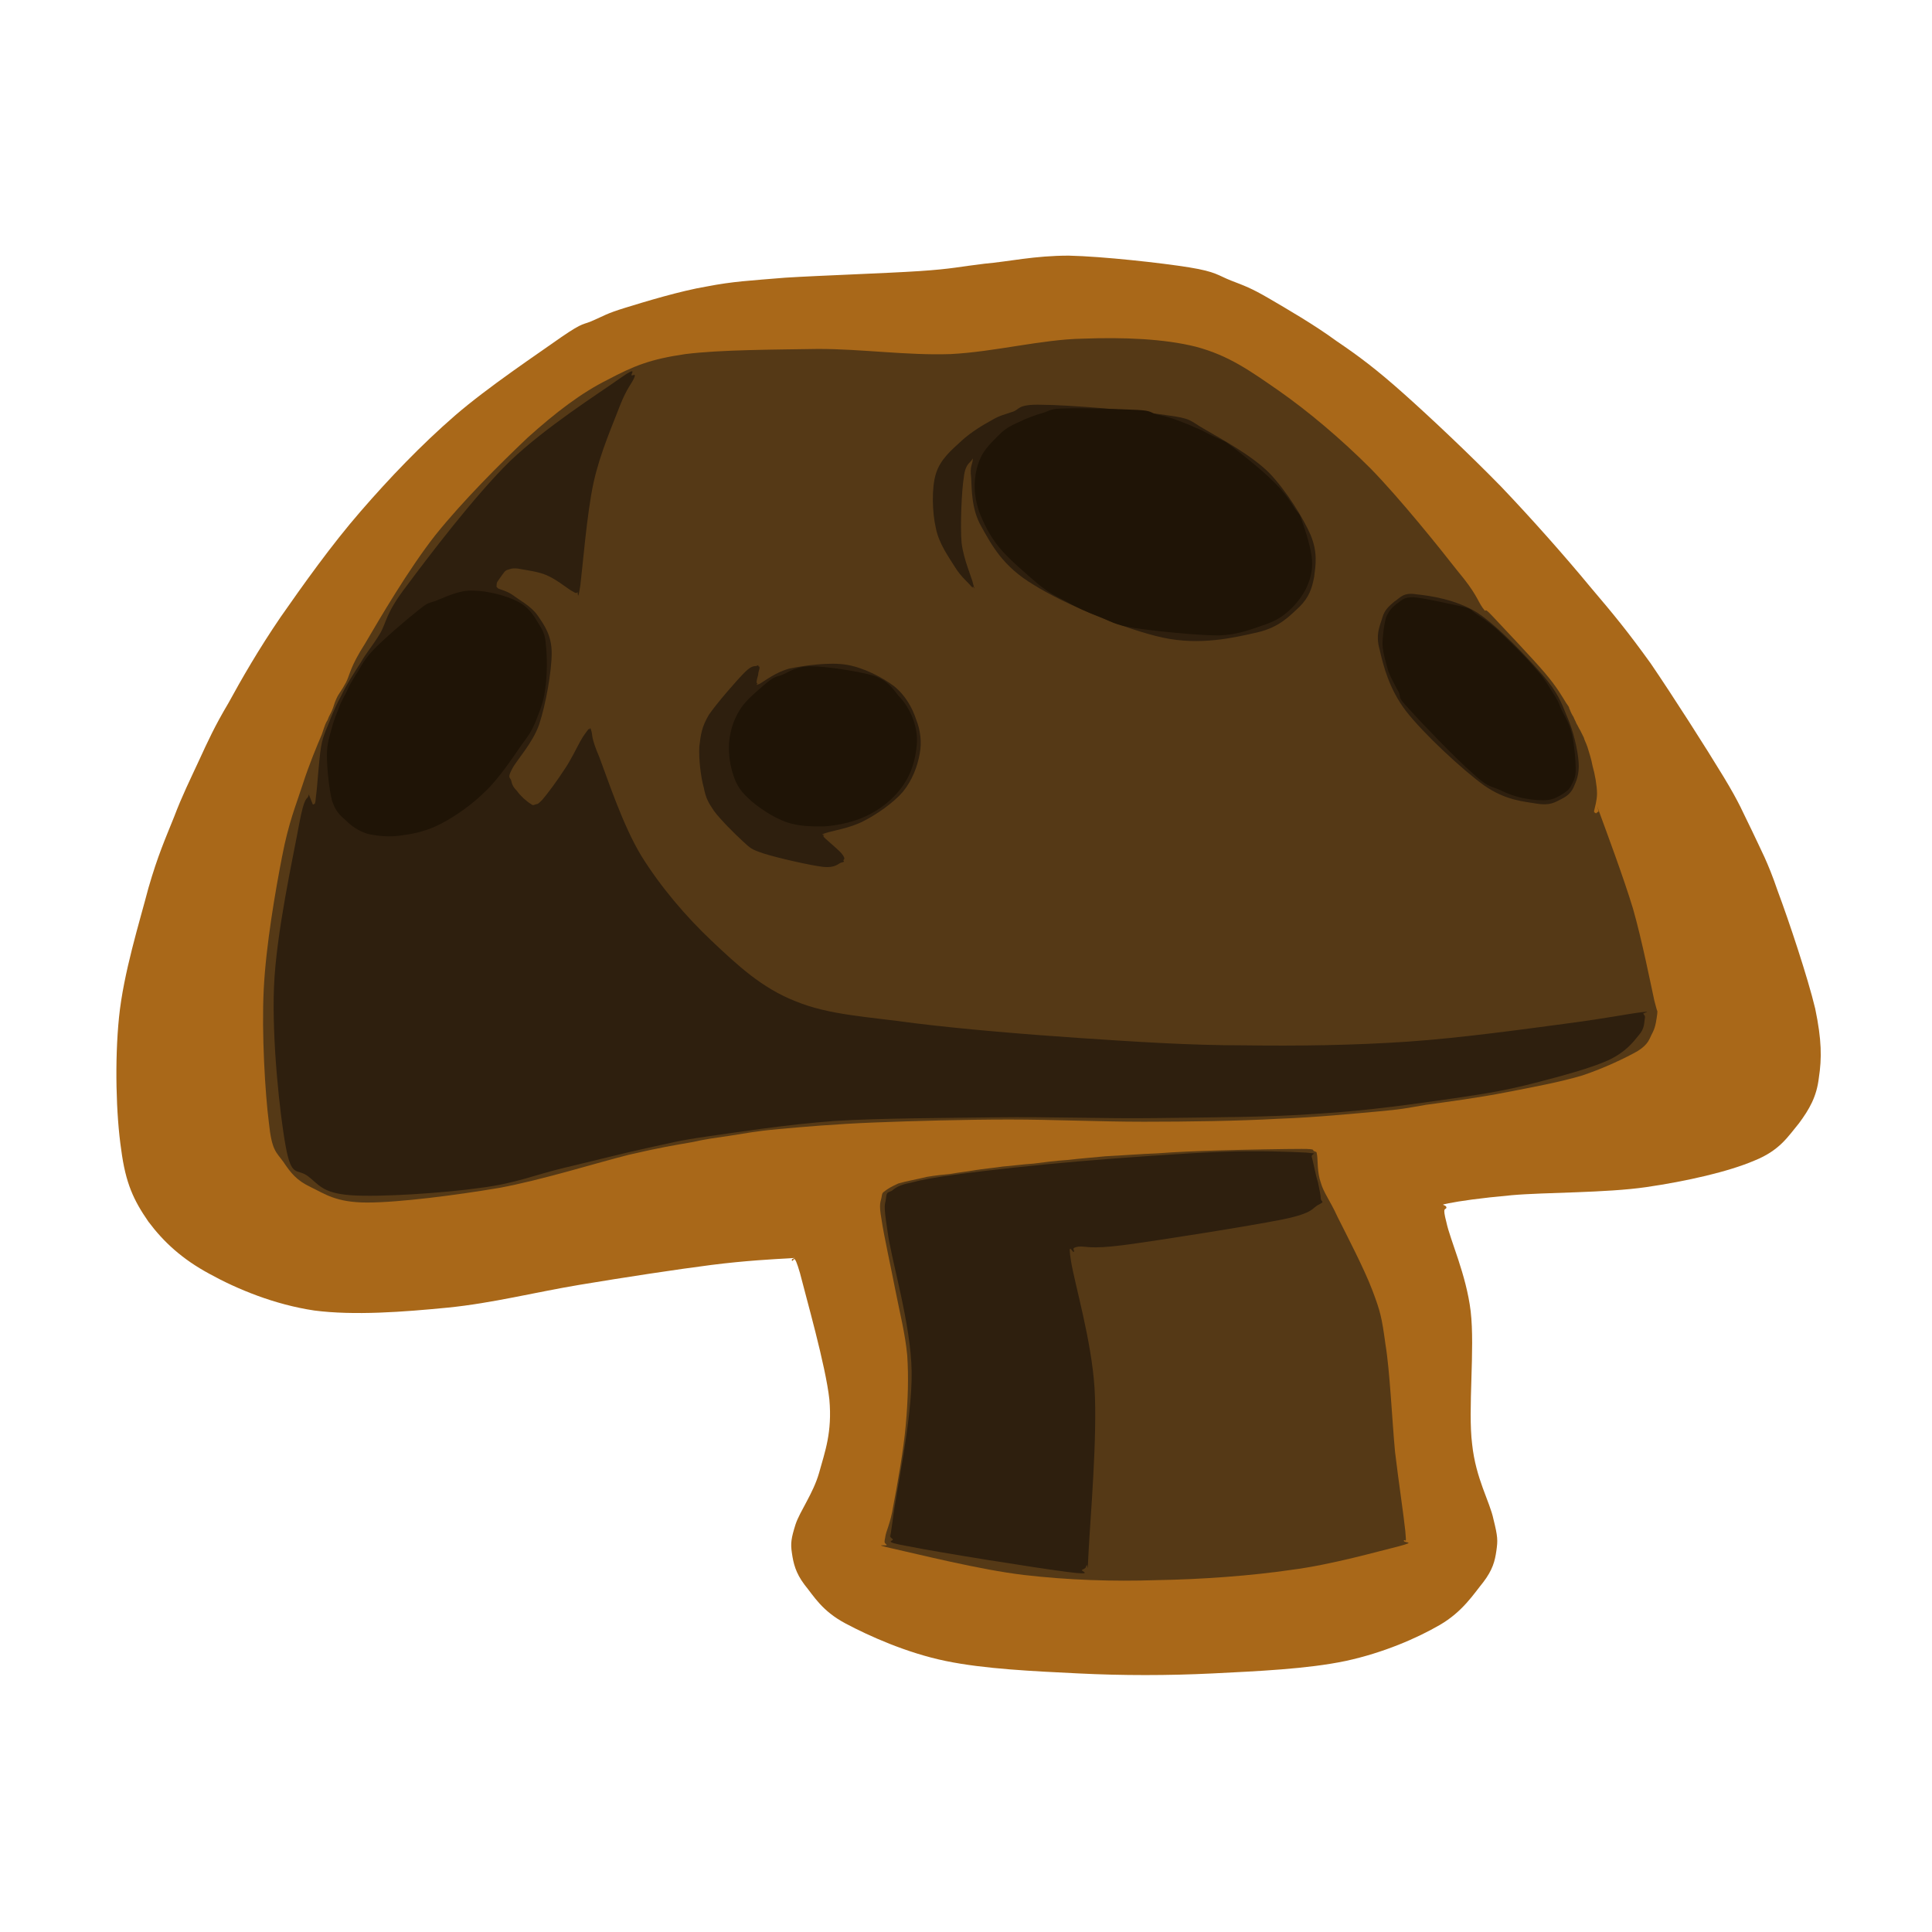
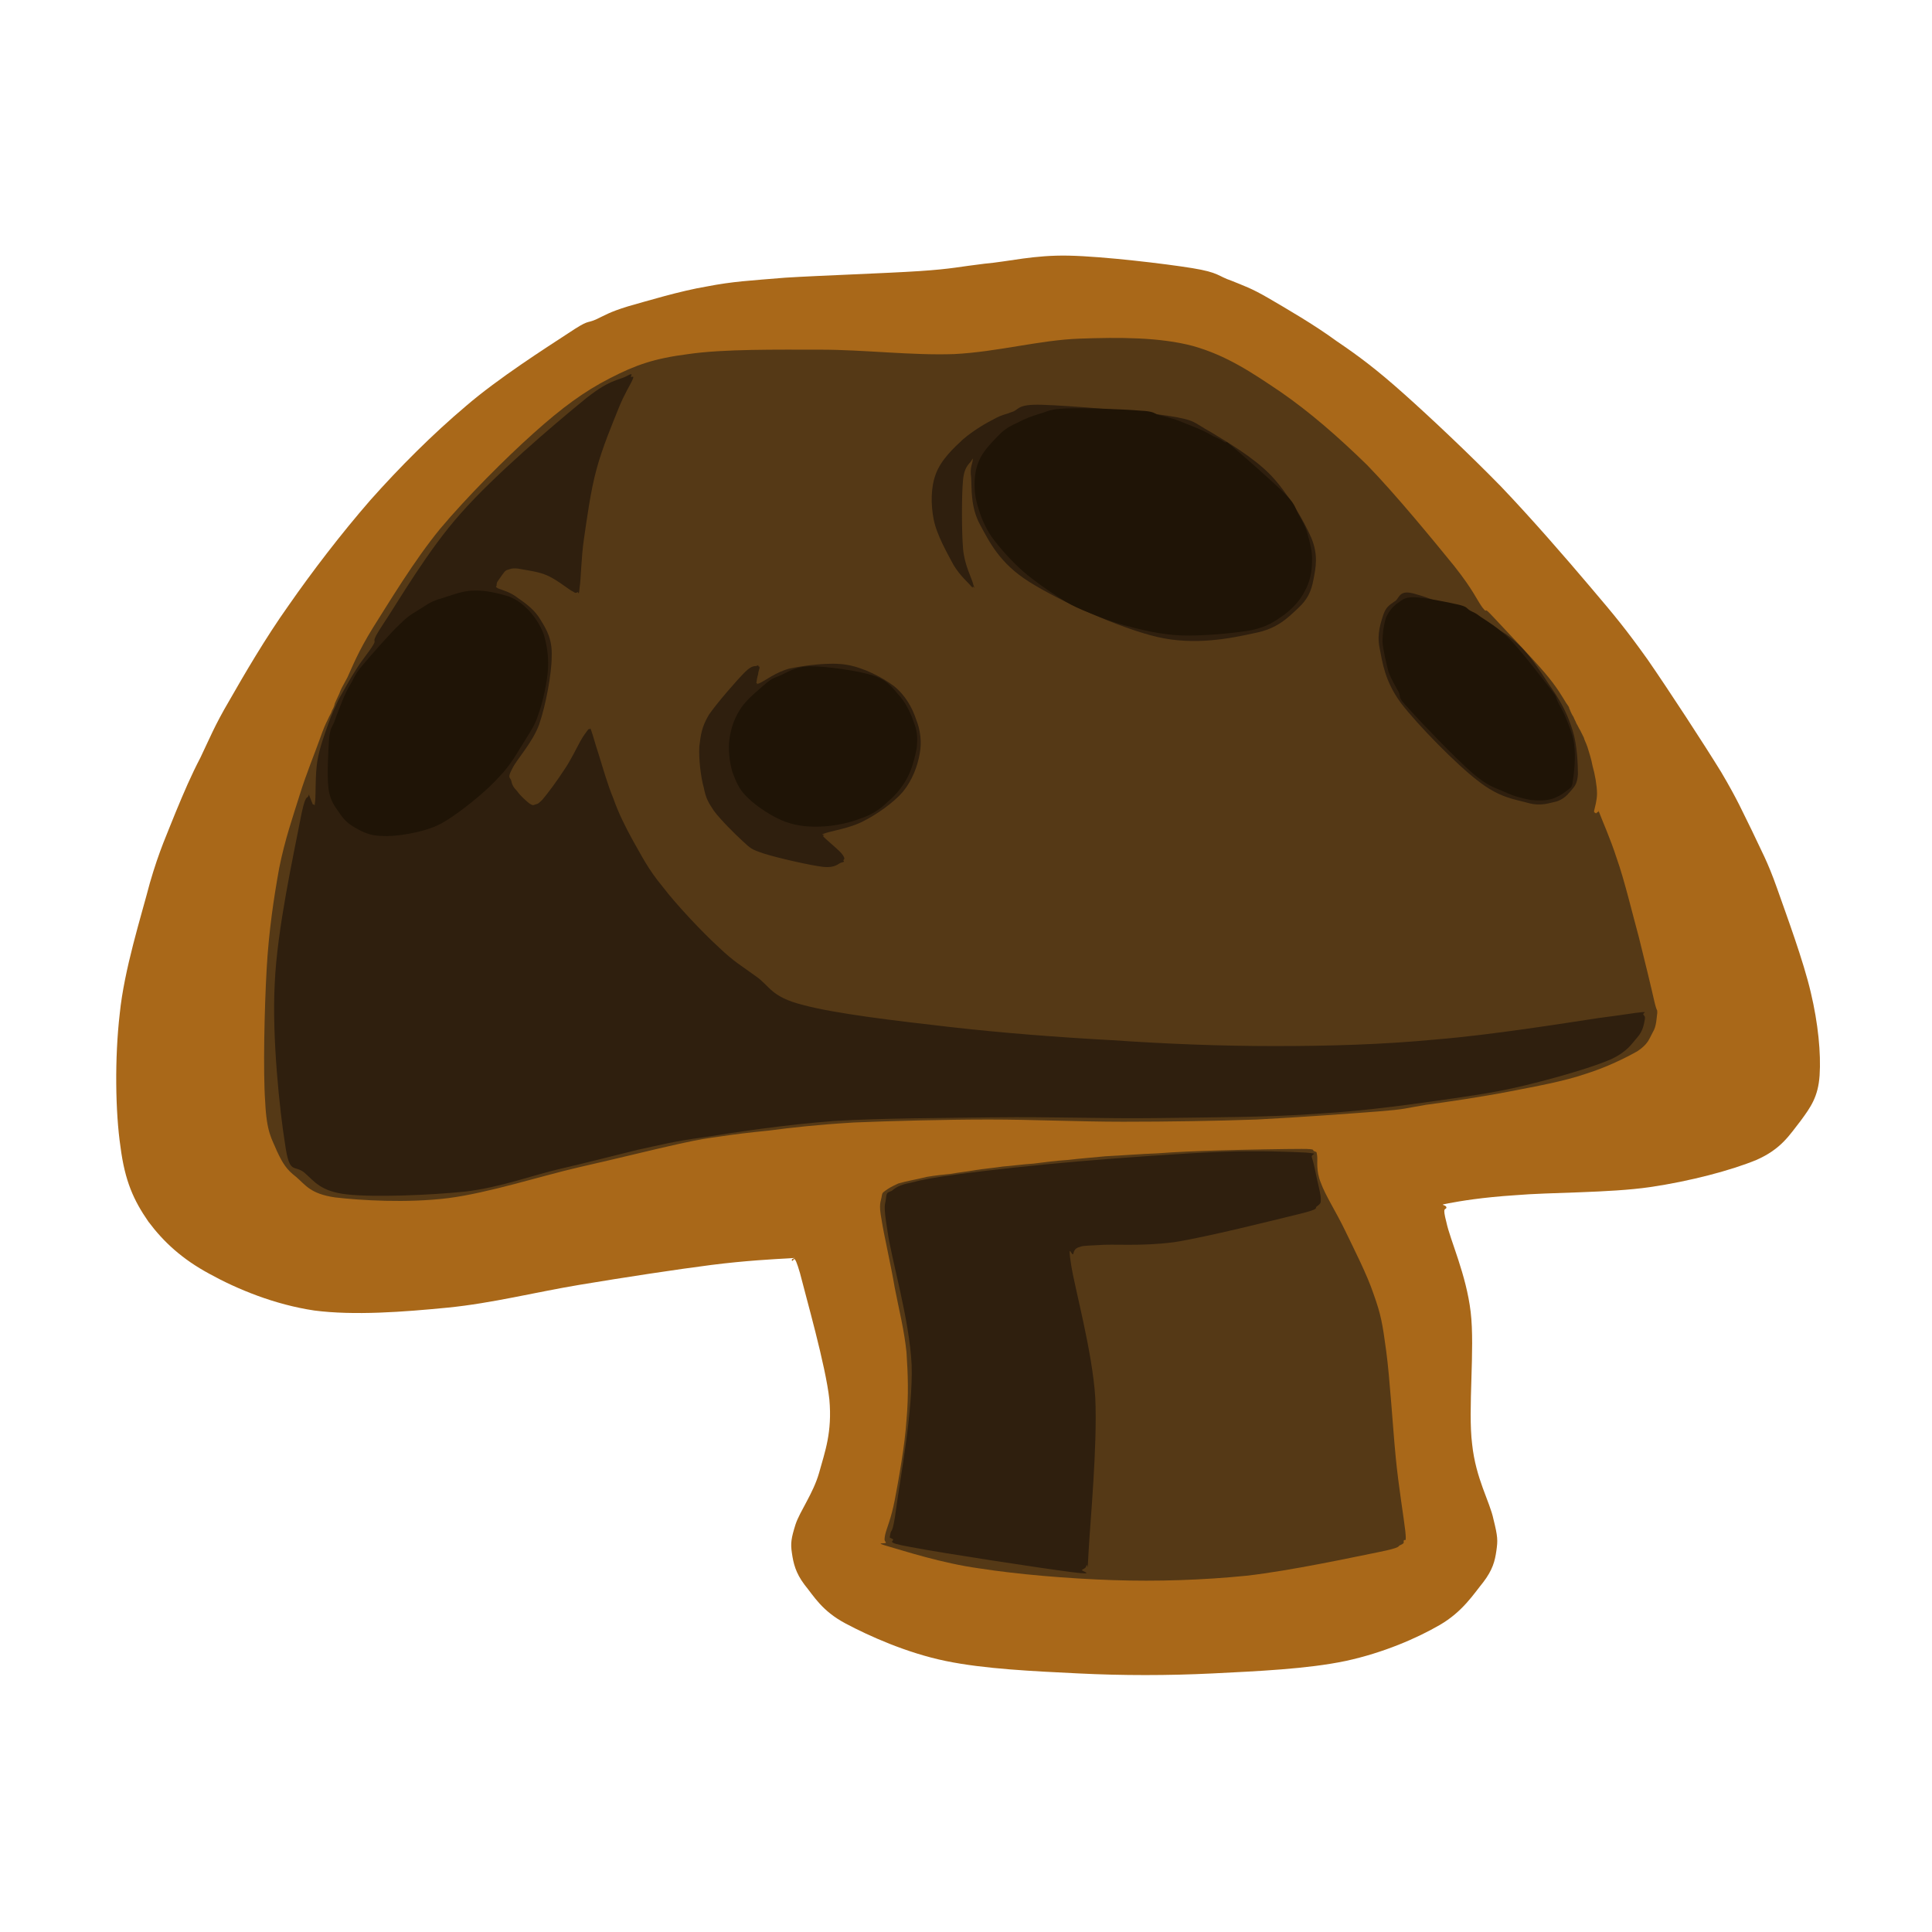
<svg xmlns="http://www.w3.org/2000/svg" viewBox="-2.7 0.3 26.3 26.3" width="64" height="64" role="img" aria-label="The glowcap mark">
-   <path fill="#a96819" fill-rule="evenodd" d="M11.85 3.78C11.38 3.78 11.04 3.86 10.7 3.89C10.36 3.93 10.27 3.96 9.82 3.99C9.37 4.02 8.47 4.05 7.99 4.08C7.51 4.12 7.28 4.13 6.92 4.2C6.56 4.26 6.07 4.41 5.81 4.49C5.55 4.57 5.52 4.6 5.38 4.66C5.23 4.73 5.26 4.67 4.94 4.89C4.63 5.11 3.94 5.57 3.49 5.96C3.03 6.36 2.6 6.81 2.21 7.26C1.81 7.72 1.42 8.27 1.12 8.7C0.82 9.14 0.59 9.54 0.41 9.87C0.22 10.19 0.13 10.39 0.01 10.65C-0.11 10.91 -0.22 11.13 -0.33 11.42C-0.45 11.72 -0.55 11.94 -0.68 12.39C-0.8 12.85 -1.02 13.55 -1.08 14.15C-1.14 14.74 -1.12 15.48 -1.05 15.95C-0.99 16.41 -0.88 16.64 -0.68 16.93C-0.47 17.21 -0.22 17.44 0.15 17.64C0.53 17.85 1.04 18.06 1.58 18.14C2.12 18.21 2.79 18.16 3.4 18.1C4 18.04 4.59 17.89 5.19 17.79C5.79 17.69 6.51 17.58 6.98 17.52C7.45 17.46 7.85 17.44 8.03 17.43C8.21 17.42 8.06 17.42 8.08 17.46C8.11 17.49 8.1 17.32 8.19 17.63C8.27 17.95 8.54 18.89 8.59 19.35C8.63 19.8 8.53 20.06 8.45 20.35C8.37 20.63 8.19 20.87 8.13 21.05C8.07 21.24 8.06 21.31 8.08 21.44C8.1 21.58 8.13 21.71 8.25 21.87C8.38 22.03 8.49 22.23 8.81 22.4C9.13 22.57 9.64 22.8 10.17 22.91C10.7 23.02 11.37 23.05 11.98 23.08C12.58 23.11 13.2 23.11 13.81 23.08C14.41 23.05 15.1 23.02 15.62 22.91C16.13 22.8 16.59 22.6 16.9 22.42C17.21 22.24 17.36 22 17.49 21.84C17.62 21.67 17.65 21.55 17.67 21.41C17.69 21.27 17.69 21.22 17.63 20.98C17.58 20.74 17.39 20.43 17.34 19.96C17.28 19.49 17.38 18.66 17.32 18.15C17.26 17.65 17.04 17.18 16.99 16.94C16.93 16.71 16.98 16.78 16.99 16.74C16.99 16.69 16.87 16.71 17.02 16.68C17.17 16.65 17.44 16.61 17.88 16.57C18.33 16.53 19.16 16.54 19.71 16.46C20.26 16.38 20.83 16.25 21.18 16.1C21.53 15.96 21.64 15.77 21.79 15.59C21.93 15.4 22.03 15.23 22.06 14.97C22.1 14.71 22.1 14.46 22.01 14.03C21.91 13.61 21.65 12.83 21.5 12.43C21.36 12.02 21.27 11.87 21.15 11.61C21.02 11.35 20.99 11.25 20.76 10.87C20.53 10.49 20.07 9.77 19.77 9.33C19.46 8.9 19.28 8.68 18.94 8.28C18.61 7.88 18.15 7.36 17.73 6.92C17.31 6.49 16.78 5.99 16.41 5.66C16.04 5.33 15.8 5.15 15.49 4.94C15.19 4.72 14.81 4.5 14.57 4.36C14.33 4.22 14.24 4.19 14.06 4.12C13.88 4.05 13.86 4 13.49 3.94C13.12 3.88 12.31 3.79 11.85 3.78Z" />
-   <path fill="#553916" fill-rule="evenodd" d="M12.04 4.91C11.48 4.92 10.84 5.09 10.24 5.12C9.64 5.14 9.04 5.05 8.44 5.05C7.83 5.06 7.11 5.06 6.63 5.12C6.15 5.19 5.93 5.28 5.57 5.47C5.21 5.65 4.87 5.91 4.48 6.26C4.1 6.62 3.6 7.12 3.23 7.58C2.86 8.05 2.47 8.72 2.27 9.06C2.06 9.39 2.07 9.47 2.01 9.59C1.94 9.72 1.91 9.74 1.88 9.81C1.85 9.87 1.84 9.93 1.82 9.97C1.8 10.02 1.78 10.04 1.76 10.1C1.73 10.15 1.73 10.15 1.68 10.3C1.62 10.44 1.51 10.7 1.42 10.98C1.33 11.26 1.23 11.49 1.14 11.96C1.05 12.42 0.92 13.17 0.89 13.77C0.86 14.37 0.91 15.19 0.96 15.58C1 15.97 1.06 15.98 1.16 16.12C1.26 16.27 1.34 16.37 1.53 16.46C1.72 16.55 1.87 16.67 2.3 16.67C2.73 16.67 3.51 16.57 4.1 16.47C4.69 16.36 5.42 16.13 5.86 16.02C6.29 15.92 6.48 15.89 6.71 15.85C6.94 15.8 7.04 15.79 7.24 15.76C7.44 15.73 7.57 15.7 7.9 15.67C8.23 15.64 8.69 15.6 9.21 15.58C9.73 15.56 10.43 15.54 11.04 15.54C11.65 15.54 12.26 15.57 12.87 15.57C13.48 15.57 14.16 15.56 14.7 15.53C15.23 15.51 15.72 15.46 16.06 15.43C16.39 15.4 16.42 15.39 16.71 15.34C17 15.3 17.45 15.24 17.8 15.17C18.16 15.1 18.54 15.03 18.84 14.94C19.14 14.84 19.43 14.7 19.59 14.61C19.75 14.51 19.75 14.44 19.8 14.35C19.84 14.27 19.85 14.17 19.86 14.1C19.86 14.02 19.88 14.16 19.82 13.92C19.77 13.69 19.65 13.09 19.53 12.67C19.4 12.24 19.16 11.6 19.08 11.38C19 11.16 19.07 11.35 19.06 11.35C19.05 11.35 19.04 11.36 19.03 11.37C19.03 11.37 19.02 11.37 19.02 11.37C19.02 11.37 19.01 11.36 19.01 11.36C19.01 11.35 19 11.38 19 11.34C19.01 11.29 19.04 11.2 19.04 11.1C19.04 11 19.01 10.83 18.98 10.73C18.96 10.62 18.93 10.54 18.91 10.47C18.89 10.41 18.87 10.38 18.86 10.34C18.84 10.3 18.83 10.28 18.81 10.24C18.79 10.21 18.78 10.18 18.76 10.15C18.75 10.12 18.73 10.09 18.72 10.06C18.7 10.03 18.68 9.99 18.67 9.96C18.65 9.93 18.68 9.95 18.62 9.87C18.57 9.79 18.5 9.66 18.33 9.46C18.16 9.26 17.75 8.83 17.61 8.68C17.47 8.53 17.56 8.68 17.48 8.57C17.41 8.47 17.4 8.38 17.14 8.07C16.89 7.75 16.36 7.09 15.96 6.68C15.55 6.27 15.11 5.9 14.71 5.62C14.32 5.35 14.03 5.14 13.58 5.02C13.14 4.91 12.59 4.89 12.04 4.91ZM13.91 15.96C13.58 15.97 13.32 15.98 13.06 16C12.8 16.01 12.56 16.03 12.35 16.04C12.15 16.06 12 16.07 11.84 16.09C11.68 16.1 11.52 16.12 11.37 16.14C11.22 16.15 11.08 16.17 10.95 16.18C10.82 16.2 10.69 16.21 10.57 16.23C10.46 16.25 10.35 16.26 10.24 16.28C10.14 16.29 10.04 16.3 9.92 16.32C9.8 16.35 9.63 16.38 9.53 16.41C9.44 16.45 9.39 16.48 9.35 16.51C9.31 16.54 9.31 16.54 9.3 16.6C9.29 16.66 9.26 16.68 9.3 16.9C9.33 17.11 9.43 17.56 9.49 17.87C9.55 18.18 9.62 18.44 9.65 18.75C9.67 19.05 9.66 19.36 9.63 19.7C9.6 20.04 9.51 20.54 9.46 20.8C9.42 21.05 9.36 21.14 9.35 21.23C9.33 21.32 9.35 21.3 9.37 21.33C9.39 21.35 9.14 21.31 9.45 21.38C9.77 21.45 10.64 21.67 11.24 21.74C11.84 21.81 12.45 21.83 13.05 21.81C13.66 21.8 14.34 21.75 14.88 21.67C15.43 21.6 16.09 21.41 16.34 21.35C16.6 21.28 16.4 21.31 16.41 21.27C16.43 21.24 16.45 21.35 16.43 21.14C16.41 20.94 16.34 20.48 16.29 20.06C16.25 19.63 16.22 18.96 16.16 18.6C16.11 18.23 16.09 18.15 15.98 17.86C15.87 17.57 15.63 17.11 15.51 16.87C15.4 16.63 15.32 16.54 15.28 16.4C15.23 16.26 15.24 16.1 15.23 16.03C15.22 15.96 15.22 15.99 15.19 15.97C15.15 15.96 15.24 15.94 15.02 15.94C14.81 15.94 14.24 15.95 13.91 15.96Z" />
-   <path fill="#2e1f0e" fill-rule="evenodd" d="M5.9 5.41C5.87 5.41 6.01 5.26 5.74 5.45C5.46 5.65 4.73 6.11 4.24 6.58C3.76 7.05 3.13 7.88 2.84 8.27C2.54 8.66 2.57 8.76 2.47 8.93C2.36 9.11 2.29 9.18 2.21 9.32C2.12 9.46 2.01 9.63 1.95 9.76C1.88 9.89 1.85 9.96 1.8 10.08C1.76 10.2 1.7 10.29 1.67 10.47C1.64 10.65 1.62 11.02 1.6 11.15C1.59 11.28 1.58 11.23 1.57 11.25C1.57 11.27 1.57 11.25 1.57 11.25C1.56 11.25 1.56 11.26 1.55 11.23C1.54 11.21 1.52 11.15 1.51 11.13C1.5 11.11 1.53 11.06 1.5 11.13C1.48 11.2 1.45 11.1 1.37 11.53C1.29 11.97 1.06 13 1.03 13.73C1 14.46 1.11 15.48 1.19 15.91C1.27 16.34 1.34 16.2 1.49 16.31C1.64 16.42 1.68 16.54 2.07 16.57C2.46 16.6 3.35 16.54 3.84 16.47C4.32 16.41 4.59 16.29 4.97 16.2C5.35 16.11 5.78 16 6.1 15.93C6.43 15.86 6.51 15.83 6.93 15.77C7.36 15.71 7.99 15.61 8.65 15.56C9.3 15.52 10.12 15.52 10.85 15.51C11.59 15.5 12.32 15.53 13.05 15.52C13.79 15.51 14.58 15.51 15.25 15.46C15.93 15.42 16.61 15.32 17.1 15.25C17.59 15.18 17.85 15.13 18.2 15.04C18.55 14.95 18.96 14.84 19.2 14.73C19.43 14.62 19.53 14.49 19.61 14.39C19.69 14.3 19.68 14.22 19.69 14.17C19.7 14.12 19.68 14.12 19.67 14.1C19.66 14.09 19.81 14.06 19.64 14.08C19.47 14.1 19.18 14.16 18.65 14.23C18.12 14.3 17.2 14.43 16.46 14.48C15.72 14.53 14.97 14.54 14.23 14.53C13.48 14.53 12.74 14.48 11.99 14.43C11.25 14.38 10.41 14.31 9.76 14.23C9.12 14.14 8.59 14.12 8.13 13.93C7.67 13.75 7.34 13.44 6.99 13.11C6.64 12.78 6.29 12.37 6.03 11.95C5.78 11.54 5.57 10.9 5.46 10.61C5.34 10.33 5.37 10.31 5.35 10.25C5.33 10.18 5.33 10.23 5.32 10.23C5.32 10.23 5.32 10.21 5.3 10.24C5.28 10.27 5.25 10.3 5.2 10.39C5.15 10.48 5.07 10.65 4.98 10.78C4.89 10.92 4.75 11.11 4.68 11.19C4.61 11.26 4.62 11.24 4.59 11.25C4.56 11.26 4.56 11.27 4.52 11.24C4.47 11.21 4.38 11.13 4.34 11.07C4.29 11.02 4.27 10.98 4.26 10.93C4.25 10.88 4.2 10.9 4.27 10.77C4.33 10.65 4.55 10.42 4.64 10.16C4.73 9.89 4.81 9.44 4.81 9.19C4.81 8.95 4.71 8.81 4.62 8.68C4.53 8.55 4.37 8.47 4.28 8.4C4.19 8.34 4.12 8.33 4.08 8.31C4.05 8.28 4.06 8.29 4.06 8.27C4.06 8.26 4.06 8.24 4.07 8.22C4.09 8.19 4.12 8.15 4.14 8.12C4.16 8.1 4.16 8.08 4.2 8.06C4.24 8.05 4.26 8.03 4.35 8.04C4.45 8.06 4.63 8.08 4.74 8.13C4.86 8.18 5 8.29 5.06 8.33C5.13 8.37 5.11 8.36 5.13 8.37C5.15 8.37 5.15 8.38 5.16 8.36C5.17 8.35 5.16 8.52 5.2 8.27C5.23 8.03 5.29 7.28 5.38 6.87C5.47 6.46 5.65 6.06 5.74 5.82C5.83 5.59 5.9 5.52 5.93 5.45C5.96 5.38 5.93 5.41 5.9 5.41ZM13.92 15.98C13.4 16 12.57 16.06 11.98 16.11C11.39 16.16 10.76 16.23 10.38 16.28C10 16.33 9.85 16.36 9.7 16.4C9.54 16.43 9.49 16.47 9.44 16.51C9.38 16.54 9.37 16.52 9.36 16.62C9.35 16.71 9.32 16.66 9.38 17.05C9.43 17.45 9.7 18.31 9.71 18.97C9.72 19.63 9.49 20.64 9.45 21.01C9.4 21.38 9.42 21.14 9.42 21.18C9.42 21.22 9.41 21.22 9.45 21.25C9.49 21.28 9.27 21.28 9.67 21.35C10.06 21.43 11.44 21.65 11.84 21.7C12.23 21.75 11.99 21.68 12.03 21.67C12.07 21.65 12.08 21.65 12.09 21.61C12.11 21.57 12.1 21.81 12.12 21.4C12.14 21 12.24 19.86 12.2 19.2C12.16 18.55 11.93 17.78 11.88 17.47C11.83 17.16 11.9 17.37 11.92 17.34C11.93 17.31 11.87 17.29 11.98 17.27C12.09 17.26 12.12 17.31 12.59 17.25C13.05 17.19 14.31 16.99 14.76 16.9C15.2 16.81 15.16 16.74 15.25 16.7C15.34 16.65 15.29 16.67 15.28 16.62C15.28 16.57 15.26 16.49 15.24 16.39C15.21 16.3 15.18 16.13 15.16 16.06C15.13 15.99 15.29 16.01 15.08 15.99C14.88 15.98 14.44 15.96 13.92 15.98ZM11.48 5.81C11.13 5.8 11.19 5.88 11.07 5.91C10.96 5.95 10.92 5.95 10.8 6.02C10.69 6.08 10.52 6.18 10.39 6.3C10.26 6.42 10.1 6.55 10.04 6.75C9.98 6.94 9.99 7.28 10.04 7.49C10.08 7.7 10.22 7.89 10.3 8.02C10.38 8.15 10.48 8.23 10.52 8.28C10.56 8.32 10.54 8.28 10.54 8.28C10.55 8.28 10.58 8.36 10.55 8.26C10.53 8.16 10.42 7.93 10.39 7.69C10.37 7.45 10.39 6.99 10.42 6.8C10.44 6.61 10.51 6.6 10.53 6.56C10.55 6.52 10.54 6.56 10.54 6.56C10.54 6.56 10.55 6.53 10.54 6.57C10.54 6.61 10.5 6.65 10.52 6.8C10.53 6.95 10.52 7.23 10.66 7.47C10.8 7.72 10.95 8.01 11.37 8.26C11.78 8.52 12.62 8.87 13.13 8.98C13.64 9.09 14.1 8.98 14.41 8.91C14.72 8.84 14.86 8.68 14.99 8.56C15.12 8.43 15.16 8.31 15.19 8.15C15.21 7.99 15.24 7.82 15.14 7.58C15.04 7.35 14.81 6.98 14.58 6.74C14.34 6.5 13.95 6.29 13.71 6.15C13.48 6.02 13.54 6 13.17 5.95C12.79 5.89 11.83 5.81 11.48 5.81ZM7.62 9.37C7.62 9.36 7.64 9.35 7.61 9.36C7.58 9.38 7.55 9.34 7.44 9.45C7.33 9.56 7.06 9.87 6.95 10.03C6.85 10.2 6.84 10.3 6.82 10.46C6.81 10.63 6.84 10.88 6.88 11.02C6.91 11.17 6.94 11.22 7.02 11.34C7.11 11.46 7.3 11.65 7.41 11.75C7.52 11.85 7.52 11.86 7.7 11.92C7.89 11.98 8.33 12.08 8.5 12.1C8.68 12.12 8.71 12.05 8.76 12.04C8.81 12.03 8.78 12.02 8.78 12.01C8.79 12 8.8 11.99 8.79 11.97C8.78 11.95 8.77 11.93 8.73 11.89C8.68 11.84 8.56 11.74 8.52 11.7C8.49 11.66 8.52 11.68 8.52 11.67C8.52 11.66 8.45 11.67 8.54 11.64C8.63 11.61 8.88 11.57 9.05 11.48C9.23 11.39 9.46 11.23 9.59 11.08C9.72 10.92 9.79 10.73 9.82 10.56C9.85 10.4 9.83 10.24 9.77 10.09C9.72 9.94 9.63 9.77 9.47 9.64C9.31 9.52 9.06 9.39 8.83 9.35C8.59 9.31 8.25 9.36 8.05 9.4C7.86 9.45 7.71 9.57 7.64 9.61C7.56 9.64 7.62 9.61 7.61 9.6C7.6 9.6 7.6 9.6 7.6 9.58C7.6 9.56 7.61 9.52 7.62 9.49C7.62 9.45 7.64 9.41 7.64 9.39C7.64 9.37 7.63 9.37 7.62 9.37ZM16.58 8.39C16.4 8.36 16.36 8.44 16.28 8.49C16.21 8.55 16.15 8.6 16.12 8.7C16.09 8.81 16.02 8.93 16.08 9.14C16.13 9.36 16.21 9.68 16.44 9.98C16.68 10.29 17.21 10.78 17.5 10.99C17.8 11.2 18.05 11.21 18.22 11.24C18.4 11.27 18.47 11.22 18.55 11.18C18.63 11.14 18.68 11.1 18.72 11.02C18.76 10.93 18.8 10.84 18.79 10.68C18.78 10.52 18.72 10.25 18.63 10.05C18.55 9.85 18.5 9.72 18.3 9.49C18.1 9.26 17.7 8.83 17.41 8.64C17.12 8.46 16.77 8.41 16.58 8.39Z" />
-   <path fill="#1f1406" fill-rule="evenodd" d="M11.81 5.86C11.59 5.86 11.6 5.89 11.5 5.92C11.39 5.95 11.26 6 11.16 6.05C11.07 6.09 11.01 6.12 10.93 6.19C10.85 6.27 10.73 6.38 10.67 6.49C10.61 6.6 10.58 6.72 10.57 6.85C10.56 6.98 10.58 7.12 10.63 7.27C10.69 7.42 10.77 7.59 10.9 7.75C11.03 7.91 11.28 8.12 11.43 8.25C11.58 8.37 11.66 8.41 11.8 8.48C11.94 8.56 12.09 8.63 12.25 8.69C12.41 8.75 12.47 8.81 12.75 8.85C13.02 8.89 13.59 8.95 13.89 8.95C14.18 8.94 14.37 8.85 14.53 8.8C14.69 8.74 14.76 8.69 14.85 8.61C14.95 8.52 15.04 8.4 15.09 8.29C15.14 8.17 15.17 8.07 15.16 7.92C15.15 7.77 15.07 7.52 15.03 7.41C14.99 7.29 15 7.32 14.93 7.23C14.87 7.13 14.77 6.98 14.62 6.84C14.48 6.7 14.18 6.46 14.06 6.37C13.94 6.28 13.96 6.31 13.91 6.28C13.86 6.26 13.82 6.24 13.76 6.21C13.7 6.18 13.65 6.15 13.57 6.12C13.49 6.08 13.35 6.03 13.27 6C13.18 5.97 13.13 5.96 13.04 5.94C12.96 5.92 12.99 5.89 12.78 5.88C12.57 5.87 12.02 5.85 11.81 5.86ZM3.74 8.34C3.55 8.33 3.36 8.43 3.23 8.48C3.11 8.52 3.13 8.5 2.99 8.61C2.85 8.72 2.51 9.01 2.37 9.16C2.23 9.31 2.2 9.41 2.14 9.49C2.09 9.58 2.07 9.6 2.04 9.67C2.01 9.74 1.97 9.8 1.93 9.89C1.9 9.98 1.85 10.08 1.82 10.2C1.79 10.31 1.75 10.42 1.75 10.58C1.75 10.75 1.78 11.05 1.82 11.2C1.87 11.35 1.93 11.4 2.01 11.47C2.09 11.55 2.18 11.61 2.3 11.65C2.43 11.68 2.61 11.7 2.78 11.67C2.94 11.65 3.12 11.61 3.31 11.51C3.5 11.41 3.73 11.25 3.91 11.07C4.09 10.9 4.29 10.6 4.4 10.44C4.51 10.29 4.52 10.28 4.58 10.15C4.63 10.02 4.7 9.87 4.72 9.69C4.75 9.51 4.75 9.23 4.73 9.07C4.72 8.92 4.68 8.87 4.62 8.77C4.56 8.67 4.49 8.56 4.35 8.49C4.2 8.41 3.93 8.34 3.74 8.34ZM16.54 8.43C16.39 8.43 16.38 8.48 16.31 8.52C16.25 8.57 16.21 8.61 16.17 8.7C16.14 8.8 16.12 8.96 16.12 9.08C16.13 9.21 16.17 9.33 16.2 9.44C16.24 9.54 16.29 9.63 16.34 9.72C16.38 9.81 16.31 9.77 16.48 9.95C16.65 10.14 17.13 10.64 17.34 10.82C17.54 11.01 17.59 11 17.71 11.05C17.83 11.11 17.95 11.15 18.06 11.17C18.17 11.19 18.29 11.2 18.37 11.19C18.46 11.18 18.52 11.14 18.57 11.11C18.63 11.07 18.66 11.05 18.69 10.99C18.72 10.93 18.75 10.89 18.75 10.77C18.75 10.66 18.73 10.43 18.7 10.3C18.67 10.16 18.6 10.05 18.56 9.97C18.52 9.88 18.53 9.88 18.47 9.78C18.41 9.69 18.34 9.55 18.2 9.4C18.07 9.24 17.8 8.98 17.67 8.86C17.53 8.74 17.47 8.71 17.4 8.66C17.32 8.61 17.36 8.6 17.22 8.56C17.07 8.53 16.69 8.44 16.54 8.43ZM8.34 9.37C8.13 9.37 8.04 9.45 7.94 9.49C7.84 9.52 7.83 9.52 7.73 9.6C7.64 9.68 7.46 9.82 7.38 9.95C7.3 10.07 7.25 10.21 7.23 10.36C7.21 10.5 7.23 10.68 7.27 10.81C7.31 10.95 7.36 11.05 7.48 11.16C7.6 11.28 7.83 11.43 8 11.49C8.17 11.55 8.34 11.55 8.51 11.55C8.68 11.54 8.87 11.5 9.02 11.44C9.17 11.38 9.31 11.29 9.42 11.19C9.53 11.09 9.62 10.97 9.68 10.84C9.74 10.71 9.77 10.56 9.78 10.44C9.79 10.31 9.77 10.2 9.73 10.09C9.69 9.98 9.62 9.86 9.53 9.77C9.45 9.67 9.39 9.57 9.2 9.5C9 9.44 8.55 9.37 8.34 9.37Z" />
+   <path fill="#a96819" fill-rule="evenodd" d="M11.85 3.78C11.37 3.77 11.04 3.86 10.7 3.89C10.36 3.93 10.27 3.96 9.82 3.99C9.37 4.02 8.47 4.05 7.99 4.08C7.51 4.12 7.28 4.13 6.92 4.2C6.56 4.26 6.1 4.4 5.85 4.47C5.59 4.55 5.54 4.59 5.41 4.65C5.27 4.71 5.33 4.64 5.03 4.84C4.74 5.03 4.08 5.45 3.64 5.83C3.19 6.21 2.74 6.66 2.34 7.11C1.94 7.57 1.55 8.08 1.23 8.54C0.91 8.99 0.62 9.49 0.42 9.84C0.22 10.18 0.15 10.36 0.03 10.61C-0.1 10.86 -0.19 11.07 -0.31 11.36C-0.42 11.64 -0.53 11.87 -0.66 12.32C-0.78 12.78 -1.01 13.5 -1.07 14.1C-1.14 14.7 -1.13 15.44 -1.06 15.91C-1 16.38 -0.88 16.64 -0.68 16.93C-0.47 17.21 -0.22 17.44 0.15 17.64C0.53 17.85 1.04 18.06 1.58 18.14C2.12 18.21 2.79 18.16 3.4 18.1C4 18.04 4.59 17.89 5.19 17.79C5.79 17.69 6.51 17.58 6.98 17.52C7.45 17.46 7.85 17.44 8.03 17.43C8.21 17.42 8.06 17.42 8.08 17.46C8.11 17.49 8.1 17.32 8.19 17.63C8.27 17.95 8.54 18.89 8.59 19.35C8.63 19.8 8.53 20.06 8.45 20.35C8.37 20.63 8.19 20.87 8.13 21.05C8.07 21.24 8.06 21.31 8.08 21.44C8.1 21.58 8.13 21.71 8.25 21.87C8.38 22.03 8.49 22.23 8.81 22.4C9.13 22.57 9.64 22.8 10.17 22.91C10.7 23.02 11.37 23.05 11.98 23.08C12.58 23.11 13.2 23.11 13.81 23.08C14.41 23.05 15.1 23.02 15.62 22.91C16.13 22.8 16.59 22.6 16.9 22.42C17.21 22.24 17.36 22 17.49 21.84C17.62 21.67 17.65 21.55 17.67 21.41C17.69 21.27 17.69 21.22 17.63 20.98C17.58 20.74 17.39 20.43 17.34 19.96C17.28 19.49 17.38 18.66 17.32 18.16C17.26 17.65 17.04 17.18 16.99 16.94C16.93 16.71 16.98 16.78 16.99 16.74C16.99 16.69 16.86 16.71 17.02 16.68C17.18 16.65 17.47 16.6 17.93 16.57C18.39 16.53 19.21 16.54 19.76 16.46C20.31 16.38 20.87 16.23 21.21 16.09C21.55 15.94 21.66 15.75 21.81 15.56C21.95 15.37 22.05 15.23 22.07 14.94C22.09 14.64 22.05 14.23 21.95 13.81C21.85 13.38 21.62 12.76 21.49 12.39C21.36 12.02 21.27 11.87 21.15 11.61C21.02 11.35 20.96 11.2 20.73 10.81C20.49 10.42 20.02 9.7 19.73 9.28C19.43 8.86 19.28 8.68 18.94 8.28C18.61 7.89 18.15 7.36 17.73 6.92C17.31 6.49 16.78 5.99 16.41 5.66C16.04 5.33 15.8 5.15 15.49 4.94C15.19 4.72 14.81 4.5 14.57 4.36C14.33 4.22 14.23 4.19 14.06 4.12C13.88 4.06 13.9 4.01 13.53 3.95C13.16 3.89 12.32 3.79 11.85 3.78Z" />
+   <path fill="#553916" fill-rule="evenodd" d="M11.99 4.91C11.45 4.93 10.88 5.09 10.29 5.12C9.7 5.14 9.07 5.06 8.47 5.06C7.87 5.06 7.15 5.05 6.67 5.12C6.2 5.18 5.95 5.27 5.6 5.45C5.25 5.63 4.95 5.85 4.56 6.2C4.18 6.54 3.66 7.06 3.29 7.5C2.93 7.94 2.59 8.51 2.38 8.84C2.17 9.18 2.1 9.37 2.03 9.52C1.95 9.67 1.94 9.68 1.92 9.74C1.89 9.8 1.88 9.83 1.86 9.87C1.85 9.91 1.84 9.94 1.82 9.97C1.81 10.01 1.79 10.03 1.76 10.1C1.73 10.16 1.71 10.2 1.65 10.37C1.59 10.54 1.47 10.83 1.38 11.12C1.29 11.41 1.18 11.72 1.1 12.12C1.03 12.51 0.96 12.96 0.93 13.49C0.9 14.02 0.88 14.89 0.91 15.3C0.93 15.72 1 15.8 1.07 15.97C1.15 16.14 1.2 16.22 1.33 16.32C1.46 16.43 1.52 16.55 1.86 16.6C2.2 16.64 2.84 16.68 3.4 16.61C3.95 16.54 4.66 16.31 5.18 16.19C5.71 16.07 6.23 15.94 6.55 15.87C6.87 15.8 6.9 15.8 7.11 15.77C7.31 15.74 7.47 15.72 7.77 15.69C8.07 15.65 8.43 15.61 8.93 15.58C9.43 15.56 10.15 15.54 10.76 15.54C11.37 15.54 11.98 15.57 12.59 15.57C13.2 15.57 13.84 15.56 14.41 15.54C14.99 15.51 15.67 15.46 16.06 15.43C16.44 15.4 16.41 15.39 16.71 15.34C17.01 15.3 17.48 15.23 17.84 15.16C18.2 15.09 18.59 15.02 18.88 14.92C19.17 14.83 19.43 14.7 19.59 14.61C19.74 14.51 19.75 14.44 19.8 14.35C19.85 14.27 19.85 14.16 19.86 14.09C19.86 14.02 19.86 14.1 19.82 13.93C19.78 13.75 19.69 13.38 19.61 13.06C19.52 12.73 19.41 12.27 19.31 11.99C19.22 11.71 19.11 11.47 19.07 11.36C19.03 11.25 19.07 11.35 19.06 11.35C19.05 11.35 19.04 11.36 19.03 11.37C19.03 11.37 19.02 11.37 19.02 11.37C19.02 11.37 19.01 11.36 19.01 11.36C19.01 11.35 19 11.38 19 11.34C19.01 11.29 19.04 11.2 19.04 11.1C19.04 11 19.01 10.83 18.98 10.73C18.96 10.62 18.93 10.54 18.91 10.47C18.89 10.41 18.87 10.38 18.86 10.34C18.84 10.3 18.83 10.28 18.81 10.24C18.79 10.21 18.78 10.18 18.76 10.15C18.75 10.12 18.73 10.09 18.72 10.06C18.7 10.03 18.68 9.99 18.67 9.96C18.65 9.93 18.68 9.95 18.62 9.87C18.57 9.79 18.5 9.66 18.33 9.46C18.16 9.26 17.75 8.83 17.61 8.68C17.47 8.53 17.57 8.68 17.48 8.57C17.4 8.46 17.36 8.34 17.1 8.01C16.84 7.69 16.3 7.03 15.91 6.63C15.51 6.24 15.13 5.91 14.74 5.64C14.34 5.37 14 5.14 13.54 5.01C13.09 4.89 12.54 4.89 11.99 4.91ZM13.91 15.96C13.58 15.97 13.32 15.98 13.06 16C12.8 16.01 12.56 16.03 12.35 16.04C12.15 16.06 12 16.07 11.84 16.09C11.68 16.1 11.52 16.12 11.37 16.14C11.22 16.15 11.08 16.17 10.95 16.18C10.82 16.2 10.69 16.21 10.57 16.23C10.46 16.25 10.35 16.26 10.24 16.28C10.14 16.29 10.04 16.3 9.92 16.32C9.8 16.35 9.63 16.38 9.53 16.41C9.44 16.45 9.39 16.48 9.35 16.51C9.31 16.54 9.31 16.54 9.3 16.6C9.29 16.66 9.26 16.69 9.3 16.9C9.33 17.1 9.43 17.53 9.48 17.83C9.54 18.14 9.61 18.41 9.64 18.71C9.66 19.01 9.67 19.29 9.64 19.63C9.62 19.96 9.53 20.46 9.48 20.72C9.43 20.98 9.37 21.1 9.35 21.19C9.33 21.29 9.35 21.27 9.36 21.3C9.36 21.32 9.18 21.29 9.39 21.35C9.6 21.41 10.12 21.58 10.63 21.65C11.14 21.73 11.84 21.79 12.45 21.81C13.05 21.83 13.67 21.81 14.27 21.75C14.88 21.68 15.71 21.5 16.06 21.43C16.41 21.36 16.31 21.35 16.37 21.33C16.43 21.3 16.4 21.3 16.41 21.27C16.42 21.24 16.45 21.33 16.43 21.14C16.41 20.96 16.34 20.55 16.3 20.14C16.26 19.73 16.22 19.06 16.17 18.69C16.12 18.32 16.1 18.2 16 17.92C15.91 17.65 15.73 17.3 15.61 17.05C15.49 16.8 15.34 16.57 15.28 16.4C15.21 16.23 15.24 16.1 15.23 16.03C15.22 15.96 15.22 15.99 15.19 15.97C15.15 15.96 15.24 15.94 15.02 15.94C14.81 15.94 14.24 15.95 13.91 15.96Z" />
+   <path fill="#2f1f0e" fill-rule="evenodd" d="M5.89 5.43C5.88 5.42 5.94 5.36 5.83 5.42C5.72 5.48 5.59 5.46 5.22 5.77C4.84 6.08 4.03 6.77 3.58 7.28C3.13 7.78 2.72 8.49 2.52 8.79C2.32 9.09 2.44 8.98 2.38 9.08C2.32 9.18 2.23 9.28 2.15 9.41C2.07 9.53 1.98 9.7 1.91 9.82C1.85 9.95 1.82 10.01 1.77 10.15C1.72 10.29 1.65 10.48 1.62 10.66C1.59 10.84 1.6 11.12 1.59 11.21C1.58 11.31 1.58 11.24 1.57 11.25C1.57 11.25 1.57 11.25 1.57 11.25C1.56 11.25 1.56 11.26 1.55 11.23C1.54 11.21 1.52 11.15 1.51 11.13C1.5 11.11 1.53 11.07 1.5 11.13C1.48 11.19 1.46 11.07 1.38 11.5C1.3 11.92 1.07 12.96 1.04 13.69C1 14.42 1.11 15.44 1.18 15.87C1.24 16.3 1.3 16.15 1.44 16.26C1.58 16.38 1.66 16.52 2.03 16.56C2.4 16.6 3.16 16.57 3.64 16.52C4.13 16.46 4.54 16.3 4.93 16.21C5.32 16.12 5.66 16.03 5.99 15.95C6.32 15.88 6.45 15.84 6.89 15.78C7.33 15.71 7.99 15.61 8.65 15.56C9.31 15.52 10.12 15.52 10.85 15.51C11.59 15.5 12.32 15.53 13.05 15.52C13.79 15.51 14.58 15.51 15.25 15.46C15.93 15.42 16.61 15.32 17.1 15.25C17.59 15.18 17.85 15.13 18.2 15.04C18.56 14.95 19 14.82 19.23 14.72C19.46 14.61 19.51 14.51 19.59 14.42C19.67 14.33 19.68 14.23 19.69 14.18C19.7 14.13 19.68 14.13 19.67 14.11C19.66 14.09 19.74 14.07 19.64 14.08C19.53 14.09 19.51 14.1 19.05 14.16C18.59 14.23 17.59 14.39 16.85 14.45C16.12 14.52 15.39 14.54 14.65 14.54C13.91 14.54 13.17 14.51 12.44 14.46C11.7 14.42 10.93 14.36 10.23 14.28C9.53 14.2 8.67 14.1 8.23 13.98C7.79 13.87 7.78 13.72 7.59 13.59C7.4 13.45 7.3 13.4 7.09 13.2C6.87 13 6.51 12.62 6.32 12.37C6.12 12.13 6.03 11.94 5.92 11.75C5.81 11.55 5.72 11.37 5.65 11.17C5.57 10.98 5.5 10.73 5.45 10.57C5.4 10.42 5.37 10.3 5.35 10.25C5.33 10.19 5.33 10.23 5.32 10.23C5.32 10.23 5.32 10.21 5.3 10.24C5.28 10.27 5.25 10.3 5.2 10.39C5.15 10.48 5.07 10.65 4.98 10.78C4.89 10.92 4.75 11.11 4.68 11.19C4.61 11.26 4.61 11.24 4.59 11.25C4.56 11.26 4.56 11.27 4.51 11.24C4.47 11.21 4.38 11.13 4.34 11.07C4.29 11.02 4.27 10.98 4.26 10.93C4.25 10.88 4.2 10.9 4.27 10.77C4.33 10.64 4.55 10.41 4.64 10.16C4.73 9.9 4.81 9.47 4.81 9.24C4.82 9 4.74 8.87 4.66 8.74C4.58 8.6 4.45 8.51 4.35 8.44C4.25 8.36 4.13 8.33 4.08 8.31C4.03 8.28 4.06 8.29 4.06 8.27C4.06 8.26 4.06 8.24 4.07 8.22C4.09 8.19 4.12 8.15 4.14 8.12C4.16 8.1 4.16 8.08 4.2 8.06C4.24 8.05 4.26 8.03 4.35 8.04C4.45 8.06 4.63 8.08 4.74 8.13C4.86 8.18 5 8.29 5.06 8.33C5.13 8.37 5.11 8.36 5.13 8.37C5.15 8.37 5.15 8.37 5.16 8.36C5.17 8.35 5.18 8.43 5.19 8.3C5.21 8.18 5.21 7.9 5.25 7.63C5.29 7.36 5.34 6.98 5.42 6.69C5.5 6.39 5.64 6.06 5.72 5.86C5.8 5.66 5.88 5.54 5.91 5.47C5.94 5.4 5.9 5.44 5.89 5.43ZM13.92 15.98C13.4 16 12.57 16.06 11.98 16.11C11.39 16.16 10.76 16.23 10.38 16.28C10 16.33 9.85 16.36 9.7 16.4C9.54 16.43 9.49 16.47 9.44 16.51C9.38 16.54 9.37 16.52 9.36 16.62C9.35 16.71 9.32 16.68 9.38 17.05C9.43 17.43 9.68 18.25 9.71 18.88C9.73 19.51 9.55 20.45 9.5 20.83C9.45 21.21 9.43 21.11 9.42 21.18C9.41 21.25 9.4 21.22 9.45 21.25C9.5 21.28 9.3 21.29 9.7 21.36C10.11 21.44 11.49 21.65 11.88 21.7C12.27 21.75 11.99 21.68 12.03 21.67C12.06 21.65 12.08 21.65 12.09 21.61C12.11 21.57 12.1 21.78 12.12 21.4C12.14 21.03 12.24 19.98 12.21 19.33C12.17 18.69 11.93 17.84 11.88 17.51C11.83 17.18 11.89 17.41 11.91 17.37C11.92 17.33 11.93 17.3 11.98 17.28C12.04 17.26 12.03 17.26 12.24 17.25C12.46 17.23 12.82 17.27 13.28 17.21C13.73 17.14 14.64 16.91 14.97 16.83C15.3 16.75 15.18 16.75 15.23 16.72C15.28 16.68 15.28 16.68 15.28 16.62C15.28 16.56 15.25 16.45 15.23 16.36C15.21 16.26 15.18 16.12 15.16 16.06C15.13 16 15.29 16.01 15.08 15.99C14.88 15.98 14.44 15.96 13.92 15.98ZM11.48 5.81C11.13 5.8 11.18 5.88 11.07 5.91C10.97 5.95 10.95 5.94 10.84 6C10.72 6.06 10.55 6.16 10.41 6.28C10.28 6.4 10.11 6.56 10.04 6.75C9.97 6.93 9.97 7.17 10.01 7.37C10.05 7.58 10.2 7.84 10.28 7.99C10.37 8.14 10.48 8.23 10.52 8.28C10.56 8.32 10.54 8.28 10.54 8.28C10.55 8.28 10.58 8.34 10.55 8.26C10.53 8.17 10.43 8 10.41 7.77C10.39 7.53 10.39 7.03 10.41 6.83C10.43 6.63 10.51 6.61 10.53 6.56C10.56 6.52 10.54 6.56 10.54 6.56C10.54 6.56 10.55 6.53 10.54 6.57C10.54 6.61 10.5 6.66 10.52 6.8C10.53 6.95 10.51 7.2 10.64 7.44C10.77 7.68 10.91 7.97 11.31 8.22C11.72 8.48 12.54 8.85 13.05 8.97C13.56 9.09 14.05 8.99 14.37 8.92C14.69 8.86 14.83 8.71 14.97 8.58C15.1 8.46 15.15 8.35 15.18 8.19C15.21 8.03 15.25 7.86 15.15 7.62C15.05 7.39 14.83 7.01 14.6 6.77C14.37 6.53 14.01 6.32 13.78 6.18C13.54 6.05 13.59 6.02 13.2 5.96C12.82 5.9 11.84 5.82 11.48 5.81ZM7.62 9.37C7.62 9.36 7.64 9.35 7.61 9.36C7.58 9.38 7.55 9.34 7.44 9.45C7.33 9.56 7.06 9.87 6.95 10.03C6.85 10.2 6.84 10.3 6.82 10.46C6.81 10.63 6.84 10.88 6.88 11.02C6.91 11.17 6.94 11.22 7.02 11.34C7.11 11.46 7.3 11.65 7.41 11.75C7.52 11.85 7.52 11.86 7.7 11.92C7.89 11.98 8.33 12.08 8.5 12.1C8.68 12.12 8.71 12.05 8.76 12.04C8.81 12.03 8.78 12.02 8.78 12.01C8.79 12 8.8 11.99 8.79 11.97C8.78 11.95 8.77 11.93 8.73 11.89C8.68 11.84 8.56 11.74 8.52 11.7C8.49 11.67 8.51 11.68 8.52 11.67C8.52 11.66 8.45 11.67 8.54 11.64C8.63 11.61 8.88 11.57 9.05 11.48C9.23 11.39 9.46 11.23 9.59 11.08C9.72 10.92 9.79 10.73 9.82 10.56C9.85 10.4 9.83 10.24 9.77 10.09C9.72 9.94 9.63 9.77 9.47 9.64C9.31 9.52 9.06 9.39 8.83 9.35C8.59 9.31 8.25 9.36 8.05 9.4C7.86 9.45 7.71 9.57 7.64 9.6C7.56 9.63 7.62 9.6 7.61 9.6C7.6 9.6 7.59 9.6 7.6 9.58C7.6 9.56 7.61 9.51 7.62 9.48C7.62 9.45 7.64 9.4 7.64 9.39C7.64 9.37 7.63 9.37 7.62 9.37ZM16.58 8.39C16.33 8.31 16.36 8.45 16.28 8.49C16.21 8.54 16.17 8.56 16.13 8.67C16.1 8.77 16.04 8.92 16.08 9.12C16.12 9.32 16.15 9.57 16.37 9.87C16.6 10.17 17.13 10.71 17.42 10.93C17.71 11.16 17.92 11.18 18.1 11.23C18.28 11.28 18.39 11.23 18.49 11.21C18.58 11.18 18.63 11.13 18.68 11.07C18.73 11.01 18.77 10.98 18.78 10.84C18.78 10.71 18.77 10.44 18.71 10.25C18.65 10.06 18.58 9.9 18.43 9.68C18.28 9.47 18.12 9.16 17.81 8.94C17.5 8.73 16.84 8.46 16.58 8.39Z" />
+   <path fill="#1f1406" fill-rule="evenodd" d="M11.81 5.86C11.58 5.87 11.57 5.9 11.46 5.93C11.36 5.96 11.25 6 11.16 6.05C11.07 6.09 11.01 6.12 10.93 6.19C10.85 6.27 10.73 6.39 10.67 6.49C10.61 6.59 10.58 6.69 10.57 6.81C10.56 6.93 10.57 7.06 10.61 7.19C10.65 7.33 10.7 7.46 10.8 7.61C10.91 7.76 11.07 7.94 11.23 8.08C11.38 8.21 11.57 8.34 11.71 8.43C11.85 8.52 11.91 8.55 12.05 8.61C12.2 8.67 12.38 8.75 12.6 8.81C12.82 8.87 13.1 8.94 13.38 8.95C13.67 8.96 14.1 8.92 14.33 8.88C14.56 8.83 14.65 8.76 14.78 8.67C14.9 8.58 15 8.47 15.06 8.35C15.13 8.23 15.16 8.08 15.16 7.95C15.17 7.82 15.13 7.68 15.1 7.57C15.07 7.46 15.02 7.38 14.97 7.29C14.92 7.19 14.93 7.16 14.78 7.01C14.63 6.86 14.22 6.5 14.09 6.39C13.95 6.27 14.02 6.34 13.97 6.32C13.93 6.29 13.87 6.26 13.82 6.24C13.77 6.21 13.75 6.2 13.67 6.16C13.58 6.12 13.4 6.05 13.3 6.01C13.2 5.98 13.16 5.97 13.08 5.95C13 5.93 13.03 5.9 12.82 5.89C12.6 5.87 12.03 5.85 11.81 5.86ZM3.74 8.34C3.58 8.34 3.38 8.43 3.26 8.46C3.15 8.5 3.13 8.52 3.05 8.57C2.96 8.63 2.88 8.66 2.75 8.79C2.61 8.92 2.35 9.22 2.24 9.35C2.13 9.48 2.13 9.51 2.09 9.58C2.05 9.65 2.02 9.7 1.98 9.79C1.94 9.89 1.88 10.04 1.85 10.13C1.81 10.22 1.8 10.2 1.78 10.35C1.77 10.5 1.75 10.85 1.77 11.02C1.79 11.2 1.86 11.28 1.93 11.38C1.99 11.47 2.05 11.52 2.14 11.57C2.24 11.63 2.35 11.68 2.51 11.68C2.66 11.69 2.91 11.65 3.08 11.6C3.25 11.55 3.34 11.5 3.51 11.38C3.68 11.26 3.94 11.05 4.09 10.88C4.25 10.72 4.35 10.53 4.44 10.39C4.53 10.24 4.58 10.18 4.63 10.02C4.69 9.86 4.75 9.58 4.76 9.4C4.77 9.22 4.74 9.06 4.7 8.93C4.65 8.8 4.58 8.7 4.5 8.61C4.42 8.53 4.35 8.47 4.23 8.42C4.1 8.38 3.9 8.33 3.74 8.34ZM16.54 8.43C16.4 8.43 16.38 8.48 16.31 8.52C16.25 8.57 16.21 8.62 16.17 8.7C16.14 8.79 16.12 8.91 16.12 9.04C16.13 9.16 16.17 9.32 16.2 9.44C16.24 9.55 16.29 9.63 16.34 9.72C16.38 9.81 16.31 9.77 16.48 9.95C16.65 10.14 17.12 10.63 17.34 10.82C17.56 11.01 17.65 11.02 17.78 11.08C17.91 11.14 18.03 11.17 18.14 11.19C18.24 11.2 18.33 11.2 18.41 11.18C18.49 11.16 18.57 11.11 18.62 11.07C18.68 11.02 18.7 11.03 18.71 10.93C18.73 10.82 18.75 10.59 18.73 10.45C18.72 10.31 18.65 10.16 18.61 10.06C18.57 9.96 18.53 9.91 18.5 9.84C18.47 9.78 18.51 9.81 18.4 9.67C18.29 9.53 18.01 9.16 17.85 9C17.69 8.84 17.55 8.76 17.46 8.7C17.37 8.63 17.36 8.64 17.31 8.61C17.26 8.58 17.28 8.56 17.15 8.53C17.02 8.5 16.68 8.43 16.54 8.43ZM8.34 9.37C8.12 9.37 8.01 9.46 7.91 9.5C7.81 9.54 7.82 9.53 7.73 9.6C7.64 9.68 7.46 9.82 7.38 9.95C7.3 10.07 7.25 10.21 7.23 10.36C7.21 10.5 7.23 10.67 7.27 10.81C7.32 10.94 7.36 11.05 7.48 11.16C7.6 11.28 7.83 11.43 8 11.49C8.17 11.55 8.34 11.56 8.51 11.55C8.68 11.54 8.87 11.5 9.02 11.44C9.17 11.39 9.29 11.31 9.39 11.21C9.5 11.12 9.6 10.99 9.66 10.87C9.72 10.75 9.76 10.59 9.78 10.48C9.79 10.36 9.79 10.27 9.75 10.16C9.71 10.04 9.65 9.9 9.56 9.79C9.46 9.68 9.4 9.57 9.2 9.5C8.99 9.43 8.55 9.37 8.34 9.37Z" />
</svg>
